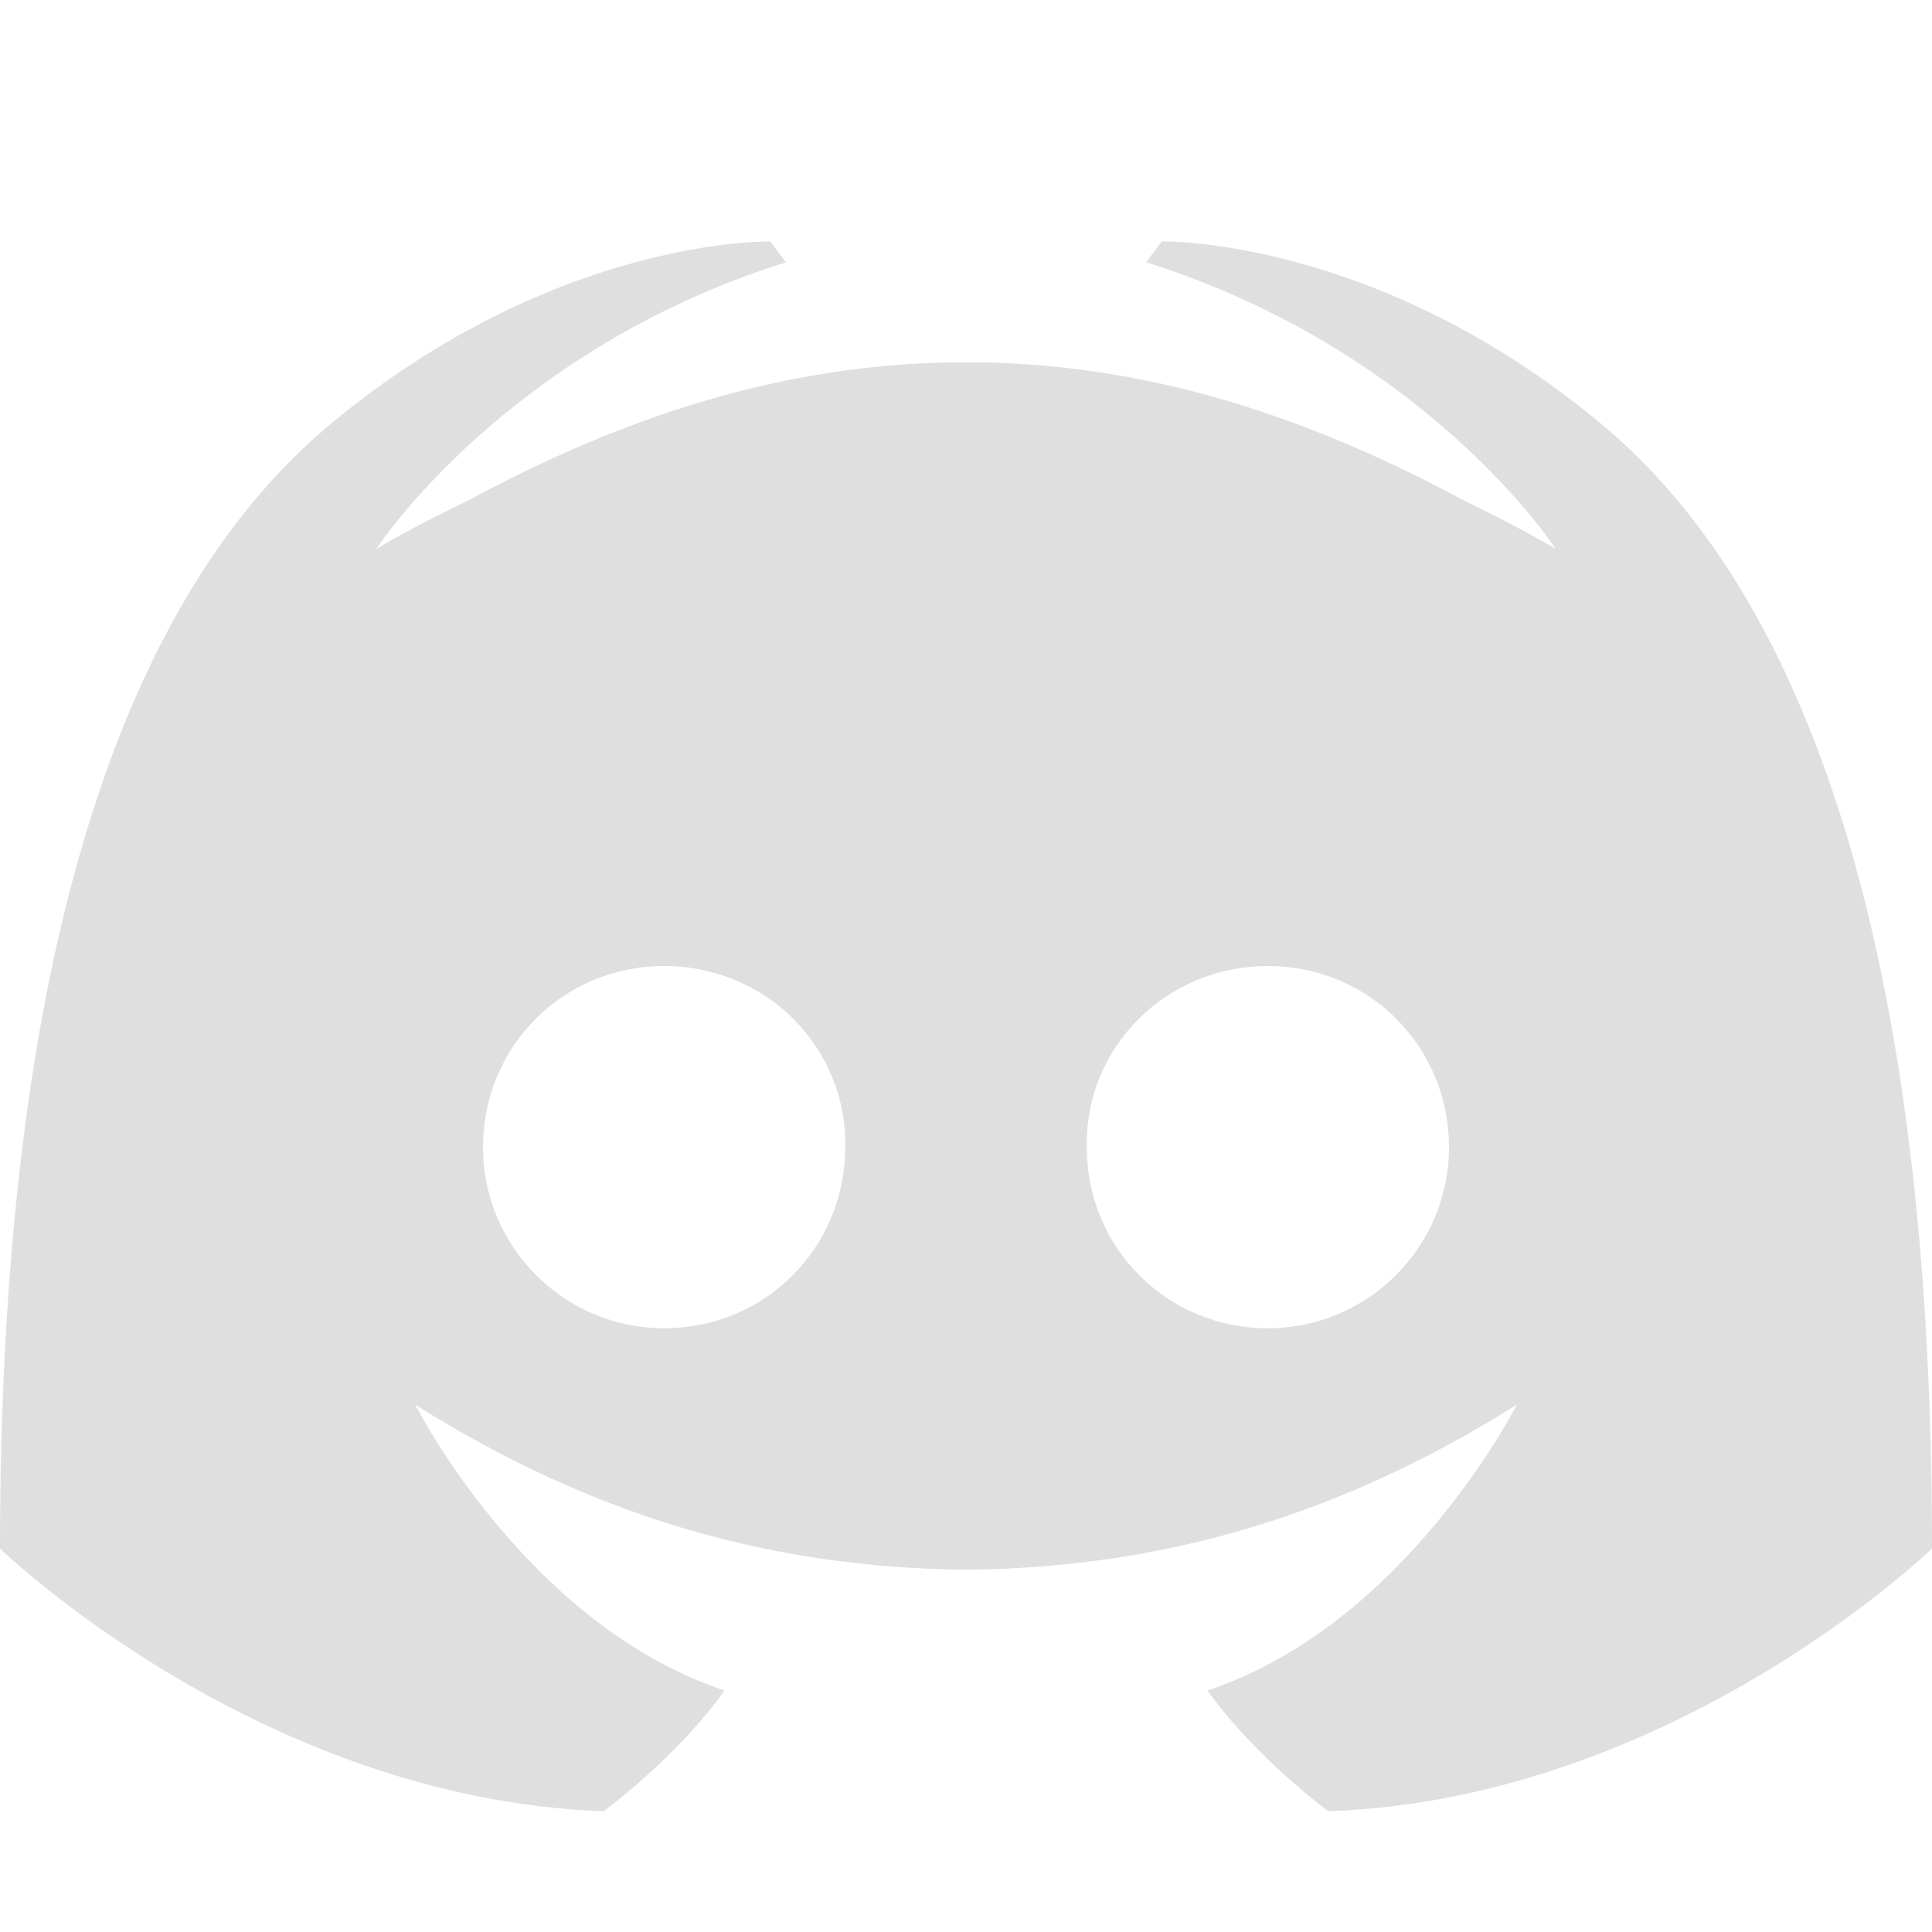
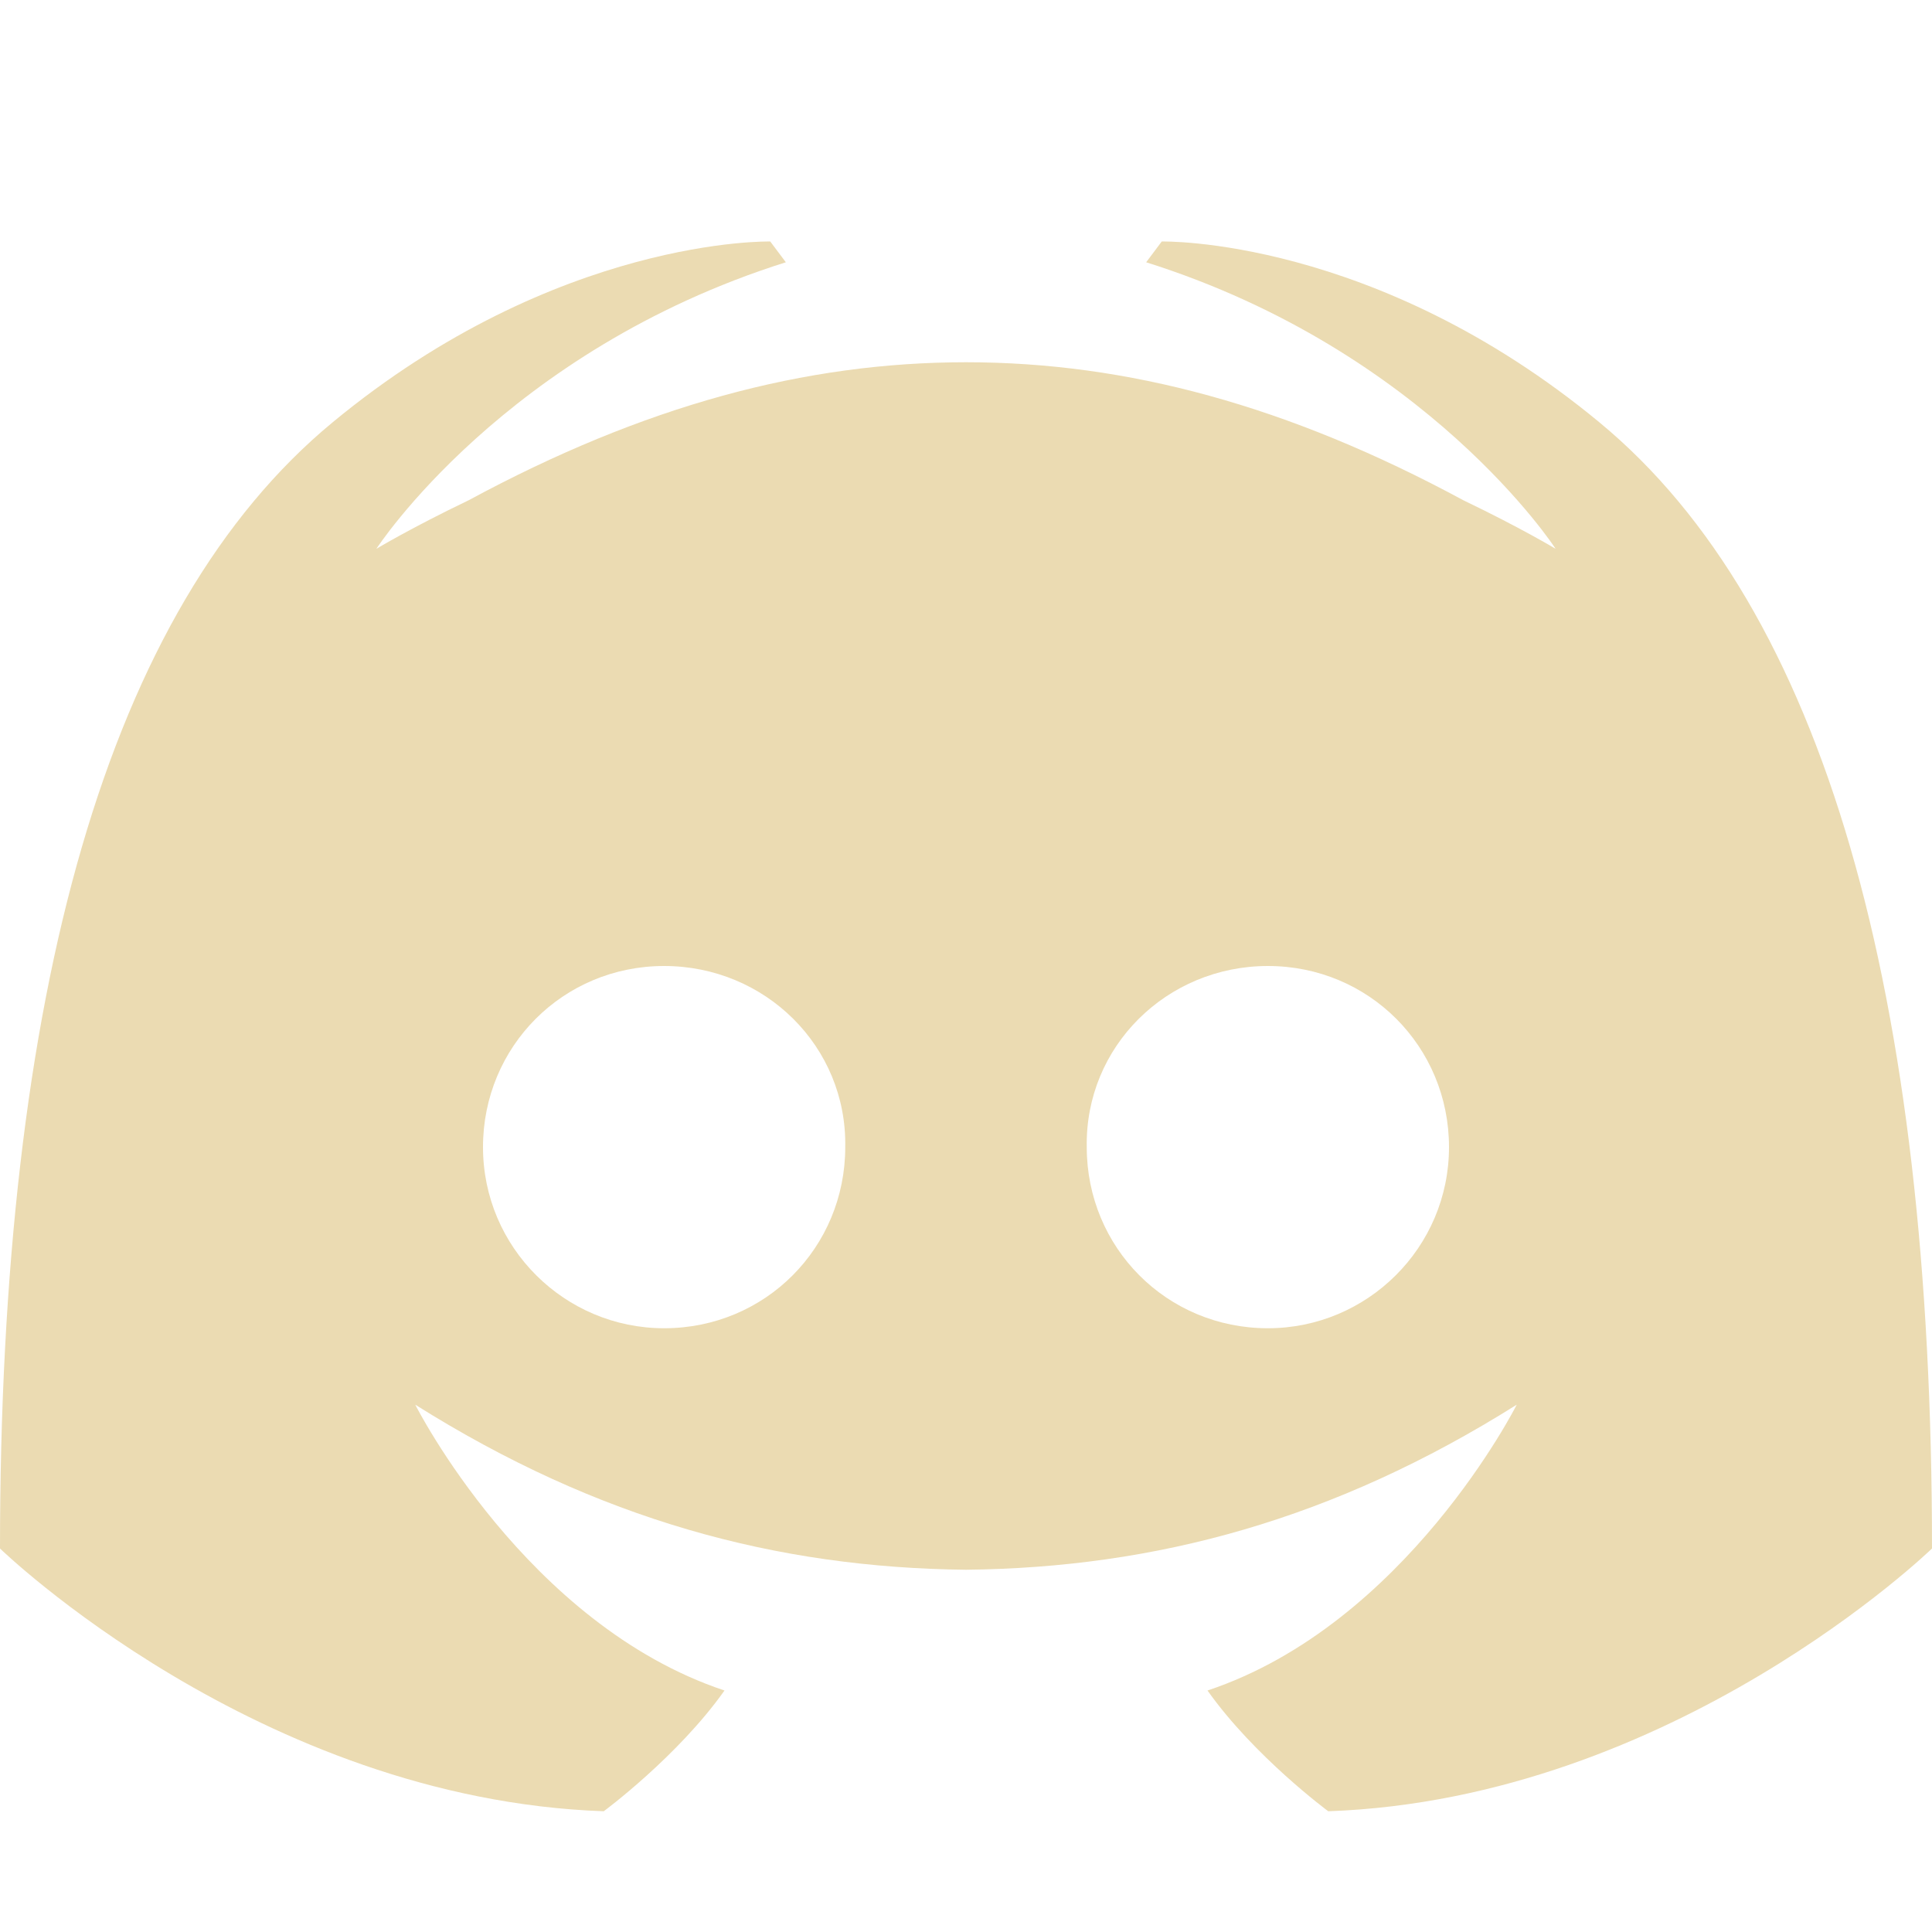
<svg xmlns="http://www.w3.org/2000/svg" width="16" height="16" version="1.1">
-   <defs>
-     <style id="current-color-scheme" type="text/css">
-    .ColorScheme-Text { color:#dfdfdf; } .ColorScheme-Highlight { color:#4285f4; }
-   </style>
-   </defs>
-   <path style="fill:currentColor" class="ColorScheme-Text" d="M 6.379 2 C 6.379 2 4.618 1.957 2.754 3.498 C 0.889 5.039 5.9211895e-16 8.229 0 12.824 C 0 12.824 2.138 14.899 5 15 C 5 15 5.612 14.548 6 14 C 4.356 13.453 3.439 11.633 3.439 11.633 C 4.955 12.586 6.429 12.983 8 13 C 9.571 12.983 11.045 12.586 12.561 11.633 C 12.561 11.633 11.644 13.453 10 14 C 10.388 14.548 11 15 11 15 C 13.862 14.899 16 12.824 16 12.824 C 16 8.229 15.111 5.039 13.246 3.498 C 11.382 1.957 9.621 2 9.621 2 L 9.492 2.172 C 11.823 2.907 12.883 4.545 12.883 4.545 C 12.883 4.545 12.598 4.373 12.119 4.143 C 10.666 3.358 9.333 3 8 3 C 6.667 3 5.334 3.358 3.881 4.143 C 3.402 4.373 3.117 4.545 3.117 4.545 C 3.117 4.545 4.177 2.907 6.508 2.172 L 6.379 2 z M 5.5 8 C 6.338 8 7.015 8.668 7 9.5 C 7 10.332 6.338 11 5.5 11 C 4.677 11 4 10.332 4 9.5 C 4 8.668 4.662 8 5.5 8 z M 10.5 8 C 11.338 8 12 8.668 12 9.5 C 12 10.332 11.323 11 10.5 11 C 9.662 11 9 10.332 9 9.5 C 8.985 8.668 9.662 8 10.5 8 z" />
+   <path style="fill:#ebdbb2" d="M 6.379 2 C 6.379 2 4.618 1.957 2.754 3.498 C 0.889 5.039 5.9211895e-16 8.229 0 12.824 C 0 12.824 2.138 14.899 5 15 C 5 15 5.612 14.548 6 14 C 4.356 13.453 3.439 11.633 3.439 11.633 C 4.955 12.586 6.429 12.983 8 13 C 9.571 12.983 11.045 12.586 12.561 11.633 C 12.561 11.633 11.644 13.453 10 14 C 10.388 14.548 11 15 11 15 C 13.862 14.899 16 12.824 16 12.824 C 16 8.229 15.111 5.039 13.246 3.498 C 11.382 1.957 9.621 2 9.621 2 L 9.492 2.172 C 11.823 2.907 12.883 4.545 12.883 4.545 C 12.883 4.545 12.598 4.373 12.119 4.143 C 10.666 3.358 9.333 3 8 3 C 6.667 3 5.334 3.358 3.881 4.143 C 3.402 4.373 3.117 4.545 3.117 4.545 C 3.117 4.545 4.177 2.907 6.508 2.172 L 6.379 2 z M 5.5 8 C 6.338 8 7.015 8.668 7 9.5 C 7 10.332 6.338 11 5.5 11 C 4.677 11 4 10.332 4 9.5 C 4 8.668 4.662 8 5.5 8 z M 10.5 8 C 11.338 8 12 8.668 12 9.5 C 12 10.332 11.323 11 10.5 11 C 9.662 11 9 10.332 9 9.5 C 8.985 8.668 9.662 8 10.5 8 z" />
</svg>
